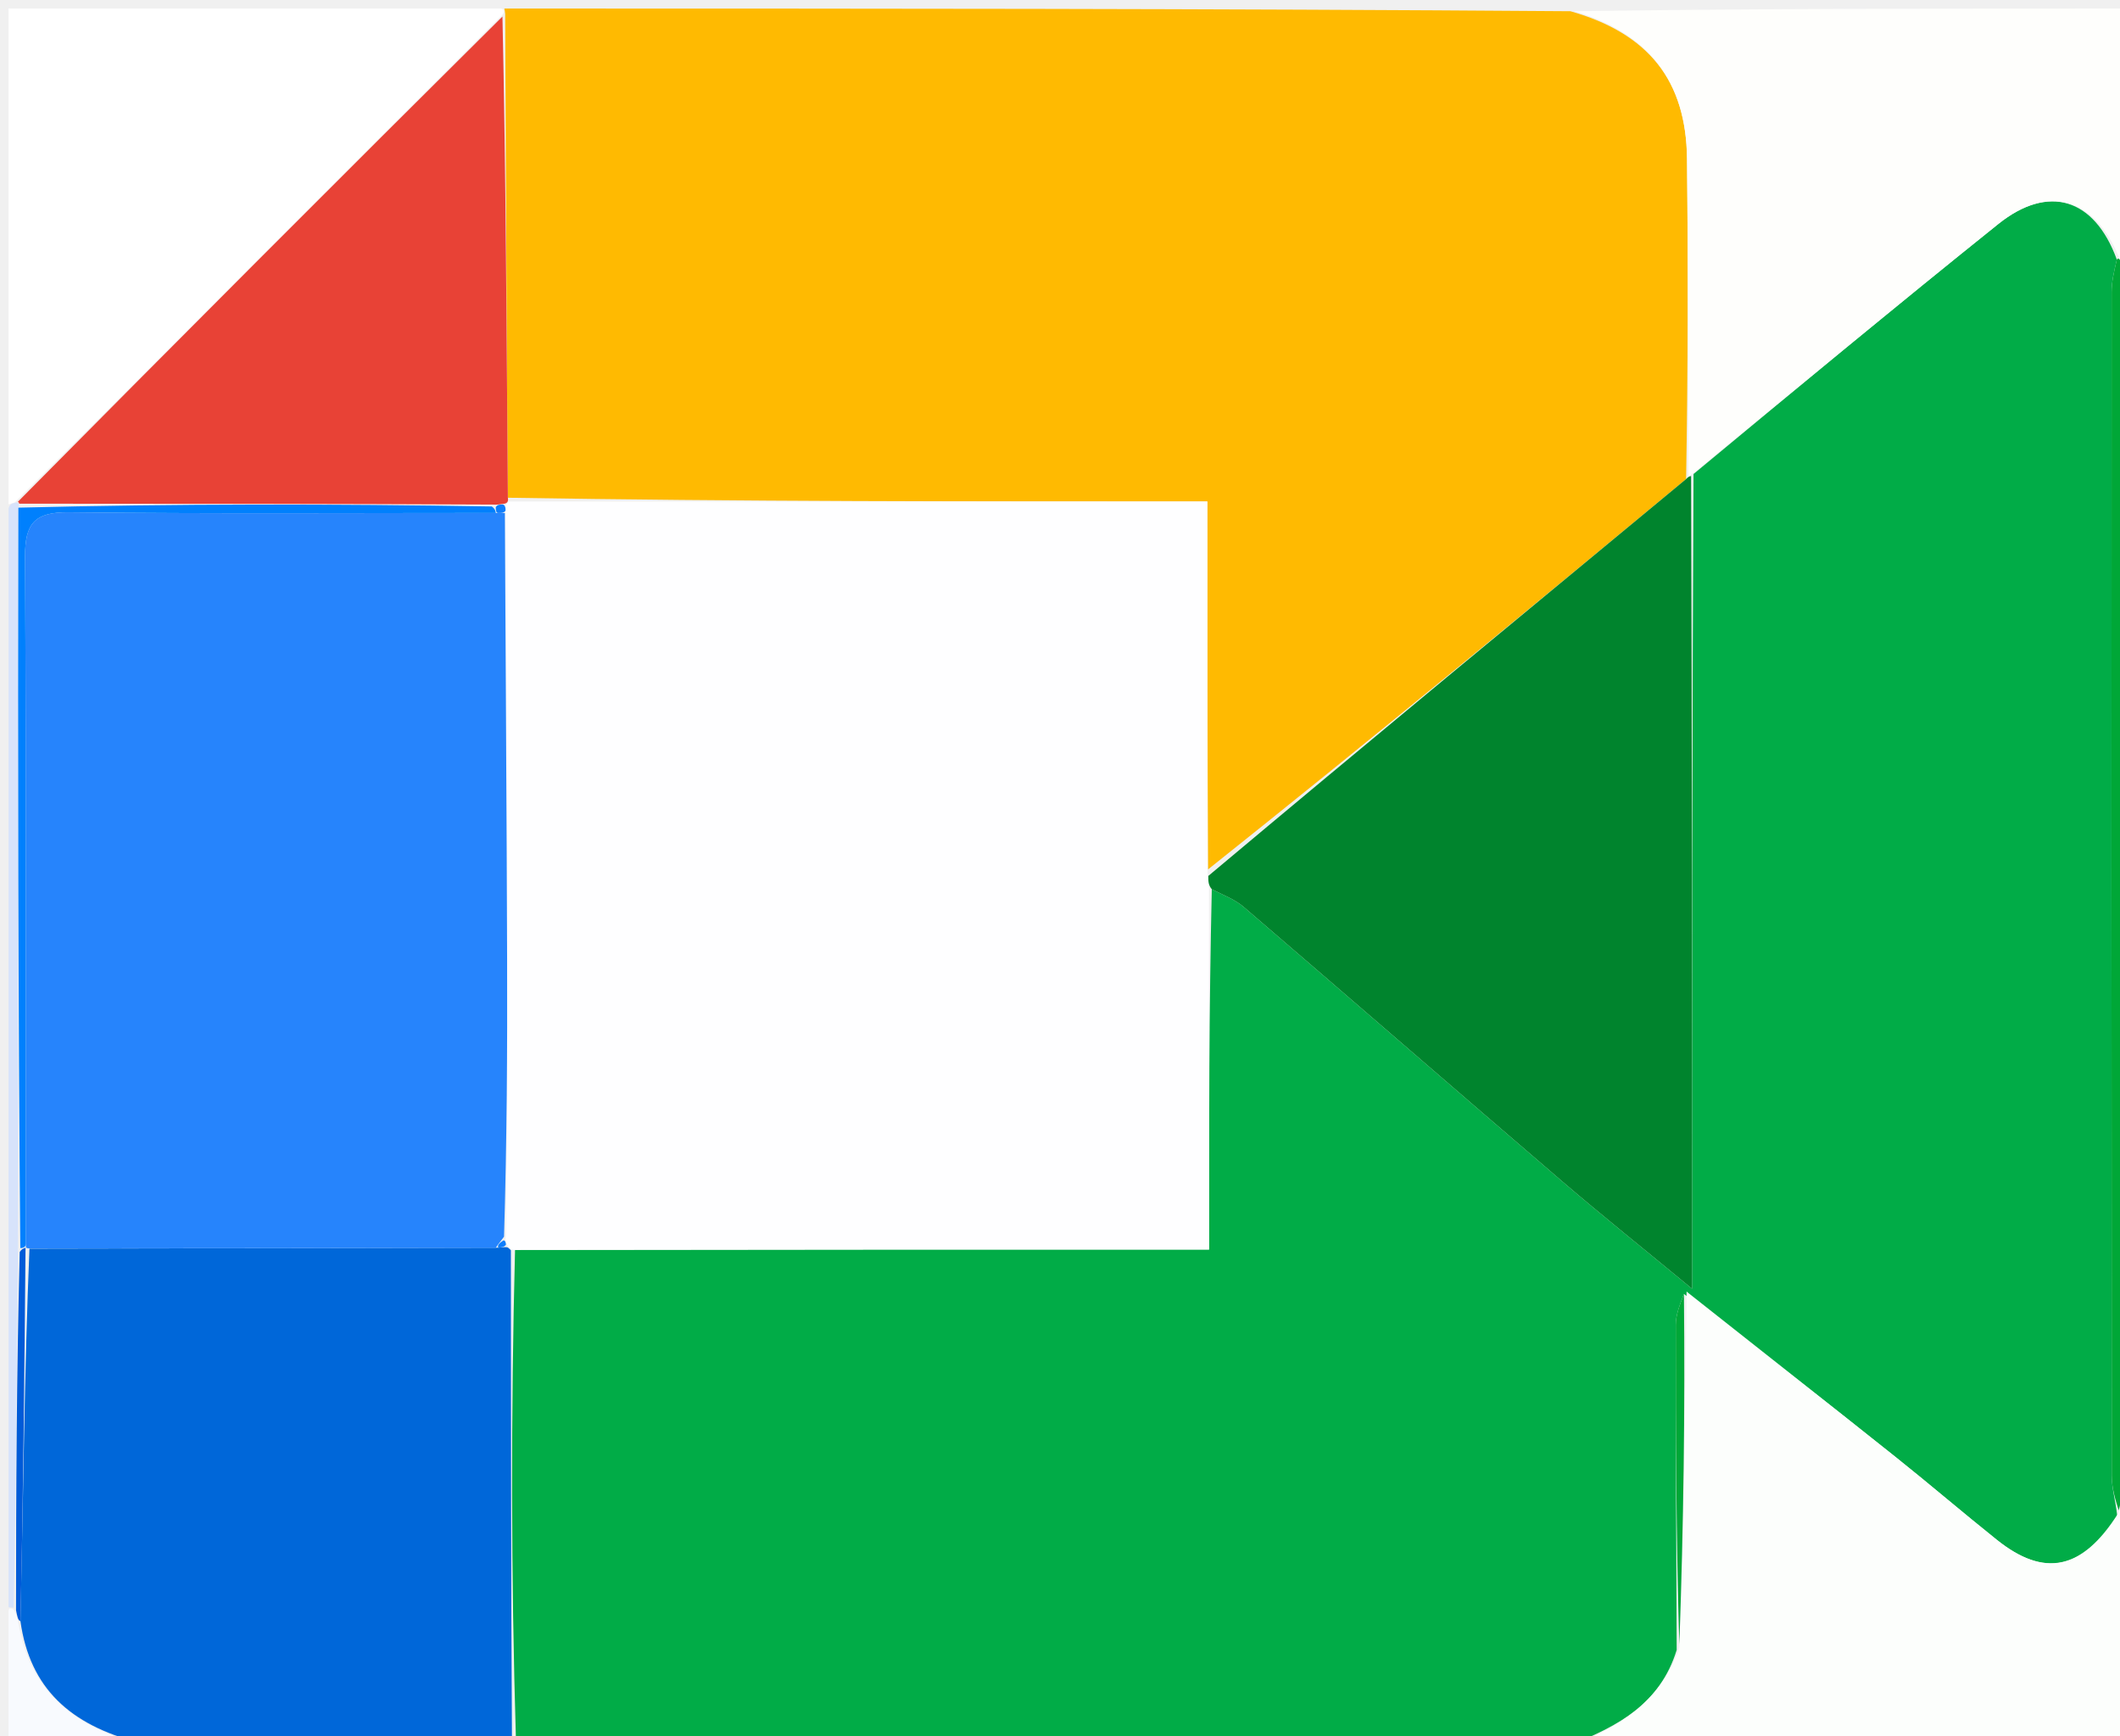
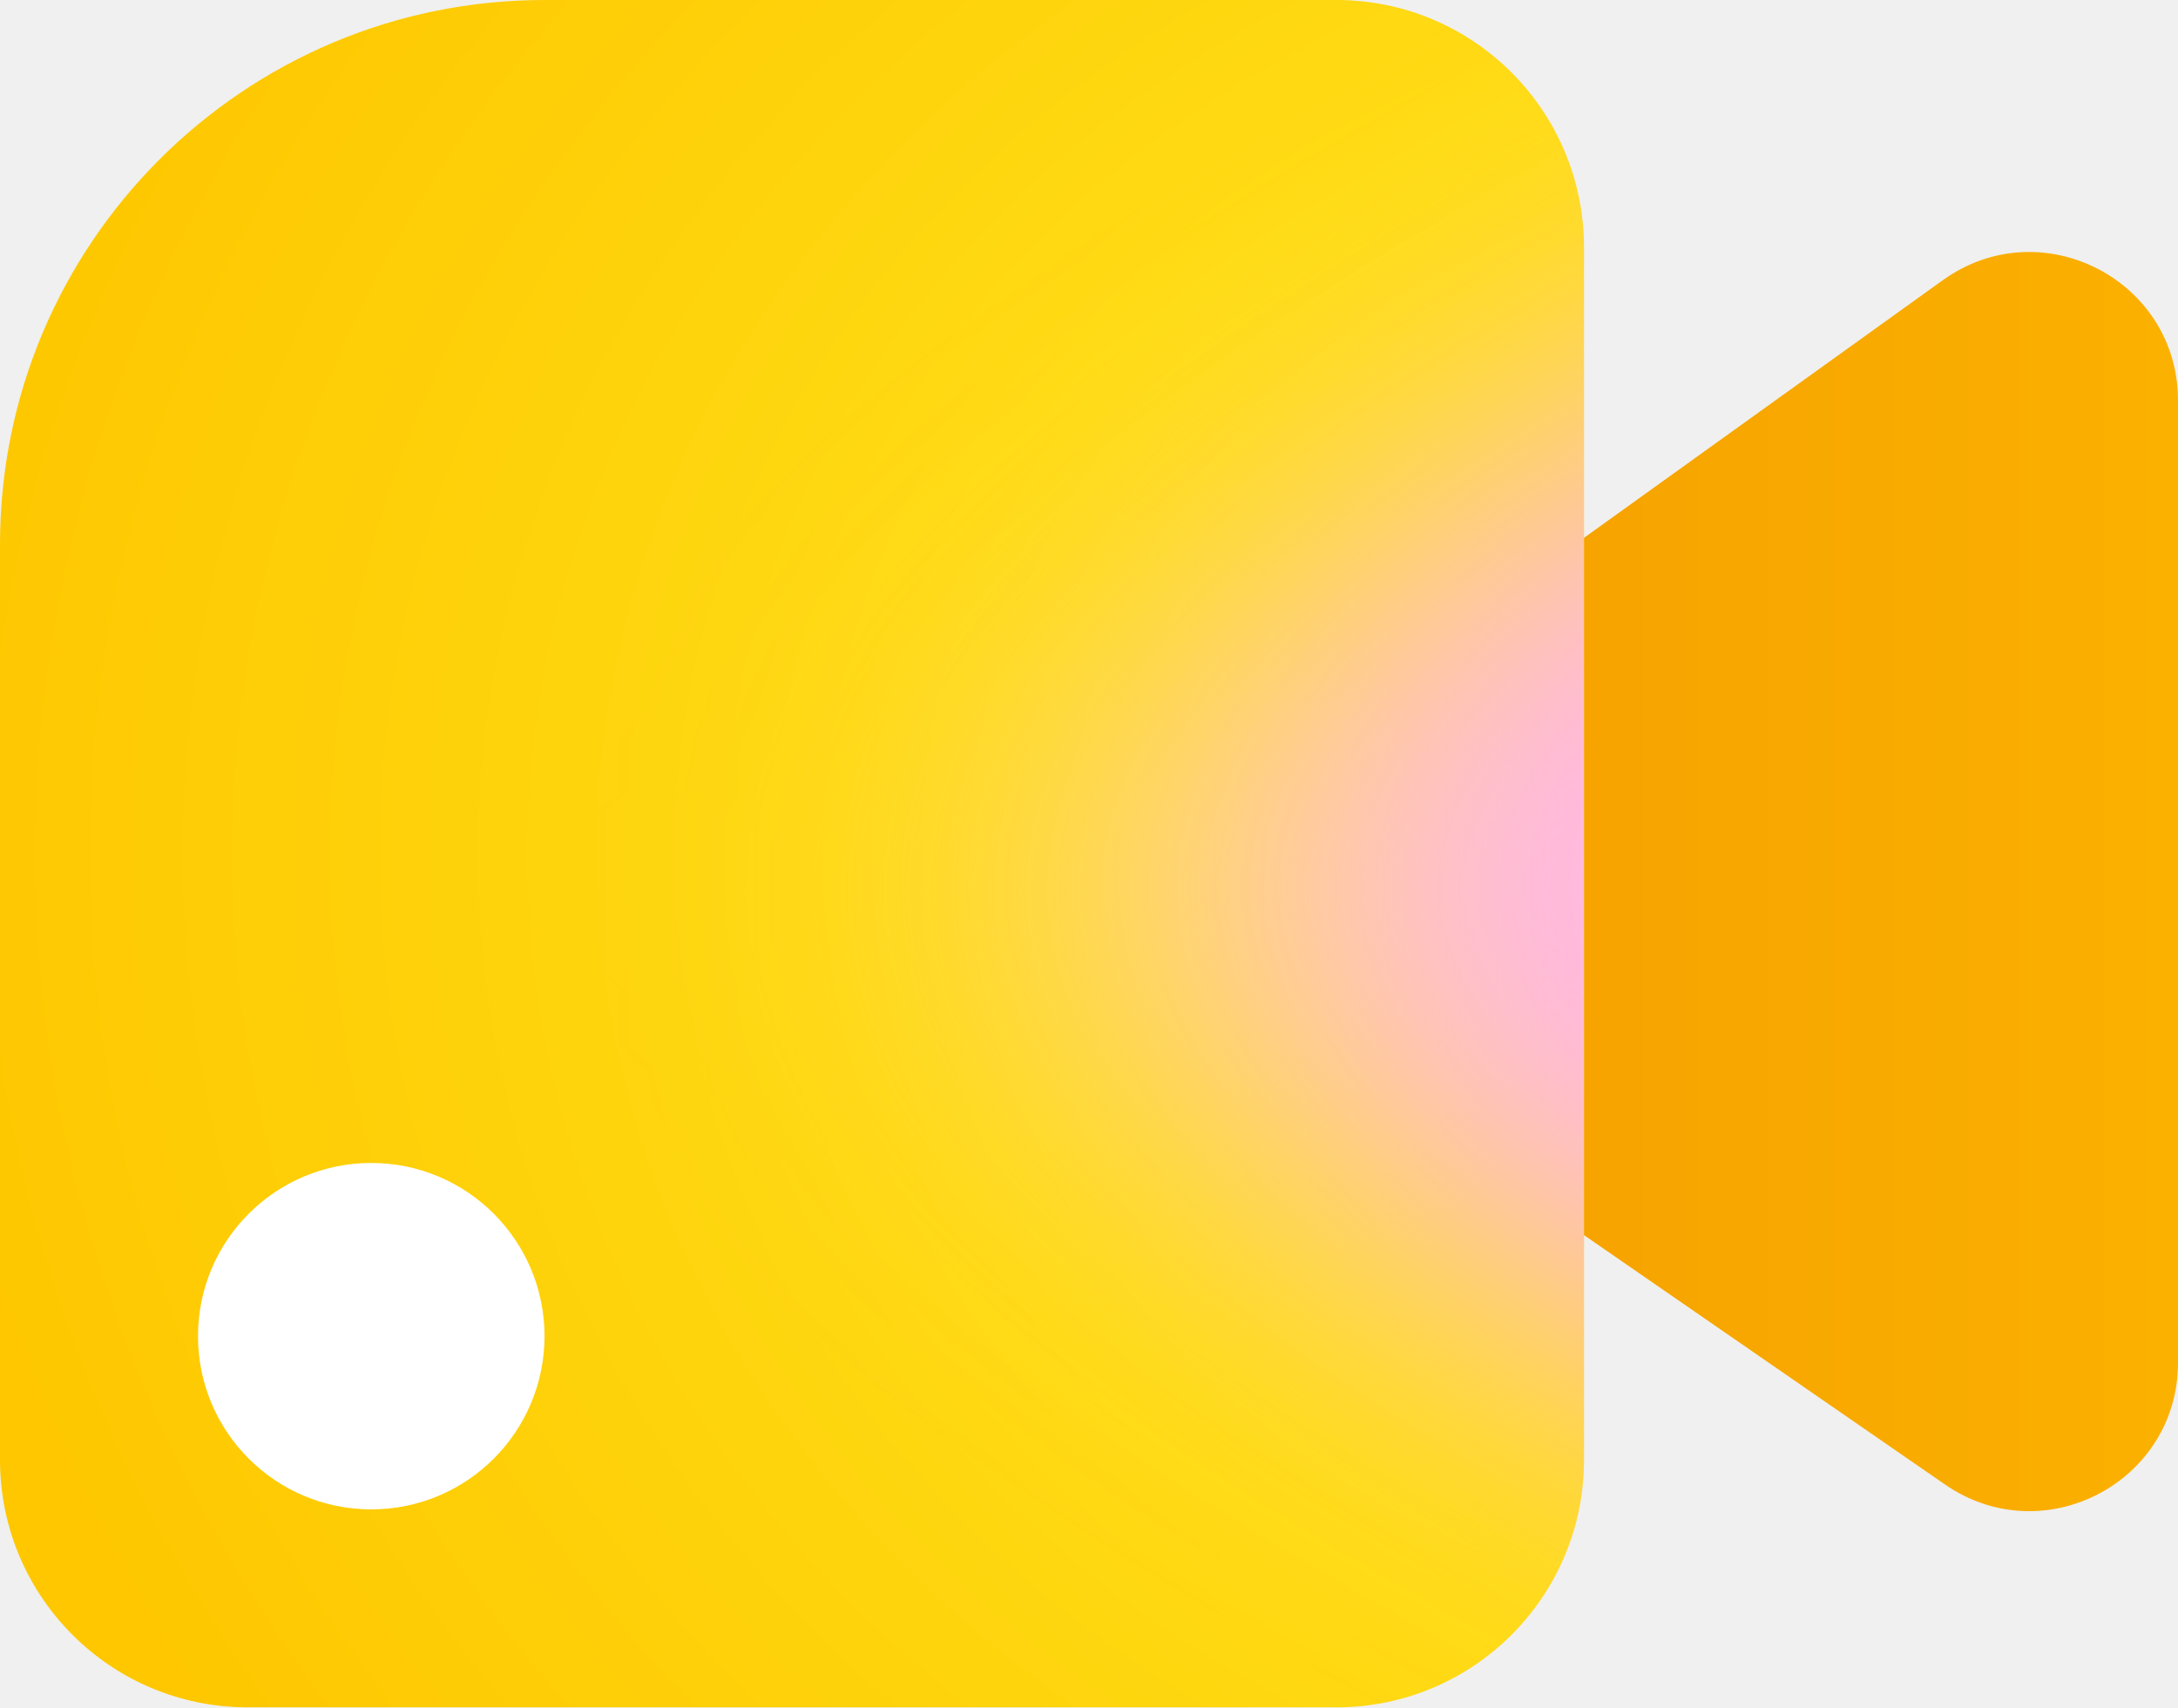
- <svg xmlns="http://www.w3.org/2000/svg" version="1.1" id="Layer_1" x="0px" y="0px" width="100%" viewBox="0 0 248 203" enable-background="new 0 0 248 203" xml:space="preserve">
-   <path fill="#01AC47" opacity="1" stroke="none" d=" M184,204   C142.979,204 101.958,204 60.358,203.542   C59.774,184.139 59.769,165.195 60.251,146.205   C87.41,146.159 114.082,146.159 141.435,146.159   C141.435,131.751 141.435,117.855 141.758,104.019   C143.227,104.741 144.509,105.244 145.496,106.091   C157.95,116.778 170.338,127.542 182.795,138.225   C187.372,142.15 192.086,145.915 197.939,150.744   C197.939,118.065 197.939,86.894 198.112,55.447   C210.102,45.502 221.851,35.749 233.764,26.201   C239.591,21.53 244.995,23.143 247.63,30.369   C247.271,31.862 247.018,33.01 247.017,34.159   C246.997,80.309 246.994,126.459 247.031,172.609   C247.032,174.063 247.483,175.517 247.671,177.305   C243.568,183.704 239.105,184.524 233.6,180.122   C229.595,176.921 225.702,173.58 221.693,170.384   C213.585,163.919 205.432,157.51 196.987,151.357   C196.453,152.747 196.033,153.858 196.032,154.969   C196.026,167.532 196.083,180.095 196.141,192.993   C194.213,199.286 189.3,201.863 184,204  z" />
-   <path fill="#FFBA01" opacity="1" stroke="none" d=" M59,1   C100.354,1 141.708,1 183.706,1.313   C192.862,3.904 197.246,9.465 197.348,18.537   C197.486,30.946 197.452,43.357 197.242,56.037   C178.465,71.592 159.939,86.876 141.326,101.689   C141.24,87.155 141.24,73.092 141.24,58.661   C113.403,58.661 86.446,58.661 59.413,58.221   C59.26,39.123 59.183,20.464 59.096,1.601   C59.086,1.398 59,1 59,1  z" />
-   <path fill="#0067D9" opacity="1" stroke="none" d=" M59.764,146.251   C59.769,165.195 59.774,184.139 59.889,203.542   C45.646,204 31.292,204 16.161,203.822   C8.237,201.74 3.495,197.51 2.39,189.626   C2.729,174.873 2.851,160.468 3.444,146.056   C21.943,146.02 39.972,145.993 58.291,145.946   C58.771,145.896 58.962,145.863 59.334,145.896   C59.514,145.96 59.764,146.251 59.764,146.251  z" />
-   <path fill="#FEFEFC" opacity="1" stroke="none" d=" M197.492,55.767   C197.452,43.357 197.486,30.946 197.348,18.537   C197.246,9.465 192.862,3.904 184.174,1.313   C205.566,1 227.133,1 249,1   C249,10.685 249,20.374 248.801,30.478   C248.603,30.892 248.196,30.956 248.12,30.72   C248.044,30.484 247.854,30.025 247.854,30.025   C244.995,23.143 239.591,21.53 233.764,26.201   C221.851,35.749 210.102,45.502 197.997,55.42   C197.708,55.67 197.492,55.767 197.492,55.767  z" />
-   <path fill="#FCFEFC" opacity="1" stroke="none" d=" M197.297,151.078   C205.432,157.51 213.585,163.919 221.693,170.384   C225.702,173.58 229.595,176.921 233.6,180.122   C239.105,184.524 243.568,183.704 247.8,176.998   C248.059,175.92 248.134,175.483 248.41,175.084   C248.611,175.123 249,175 249,175   C249,184.621 249,194.243 249,204   C227.646,204 206.292,204 184.469,204   C189.3,201.863 194.213,199.286 196.467,192.65   C196.949,178.342 197.123,164.71 197.297,151.078  z" />
-   <path fill="#FFFFFF" opacity="1" stroke="none" d=" M58.531,1   C59,1 59.086,1.398 58.766,1.732   C39.627,20.935 20.808,39.804 1.744,58.764   C1.333,58.903 1.167,58.951 1,59   C1,39.74 1,20.48 1,1   C20.02,1 39.042,1 58.531,1  z" />
-   <path fill="#CFEAD6" opacity="1" stroke="none" d=" M249,174.531   C249,175 248.611,175.123 248.321,174.62   C248.021,140.36 247.991,106.603 248.01,72.846   C248.017,58.883 248.131,44.919 248.196,30.956   C248.196,30.956 248.603,30.892 248.801,30.946   C249,78.688 249,126.375 249,174.531  z" />
-   <path fill="#D7E3FB" opacity="1" stroke="none" d=" M1,59.469   C1.167,58.951 1.333,58.903 1.846,58.785   C2.193,58.717 2.251,58.917 2.149,59.381   C2.085,88.563 2.124,117.28 2.092,146.462   C1.948,160.627 1.874,174.328 1.6,188.047   C1.398,188.066 1,188 1,188   C1,145.312 1,102.625 1,59.469  z" />
-   <path fill="#F8FAFE" opacity="1" stroke="none" d=" M1,188.471   C1,188 1.398,188.066 1.675,188.369   C2.026,189.107 2.101,189.54 2.175,189.974   C3.495,197.51 8.237,201.74 15.693,203.822   C11.073,204 6.145,204 1,204   C1,198.982 1,193.962 1,188.471  z" />
-   <path fill="#FEFEFF" opacity="1" stroke="none" d=" M60.251,146.205   C59.764,146.251 59.514,145.96 59.36,145.679   C59.207,145.398 59.06,144.986 59.168,144.528   C59.294,133.456 59.356,122.841 59.323,112.227   C59.267,94.82 59.15,77.413 59.12,59.772   C59.182,59.537 59.099,59.059 59.213,58.975   C59.326,58.89 59.489,58.661 59.489,58.661   C86.446,58.661 113.403,58.661 141.24,58.661   C141.24,73.092 141.24,87.155 141.264,101.988   C141.337,103.159 141.386,103.559 141.435,103.96   C141.435,117.855 141.435,131.751 141.435,146.159   C114.082,146.159 87.41,146.159 60.251,146.205  z" />
-   <path fill="#00842D" opacity="1" stroke="none" d=" M141.758,104.019   C141.386,103.559 141.337,103.159 141.35,102.46   C159.939,86.876 178.465,71.592 197.242,56.037   C197.492,55.767 197.708,55.67 197.824,55.696   C197.939,86.894 197.939,118.065 197.939,150.744   C192.086,145.915 187.372,142.15 182.795,138.225   C170.338,127.542 157.95,116.778 145.496,106.091   C144.509,105.244 143.227,104.741 141.758,104.019  z" />
-   <path fill="#00A737" opacity="1" stroke="none" d=" M248.12,30.72   C248.131,44.919 248.017,58.883 248.01,72.846   C247.991,106.603 248.021,140.36 248.121,174.582   C248.134,175.483 248.059,175.92 247.854,176.664   C247.483,175.517 247.032,174.063 247.031,172.609   C246.994,126.459 246.997,80.309 247.017,34.159   C247.018,33.01 247.271,31.862 247.63,30.369   C247.854,30.025 248.044,30.484 248.12,30.72  z" />
-   <path fill="#00A737" opacity="1" stroke="none" d=" M196.987,151.357   C197.123,164.71 196.949,178.342 196.449,192.316   C196.083,180.095 196.026,167.532 196.032,154.969   C196.033,153.858 196.453,152.747 196.987,151.357  z" />
-   <path fill="#E84236" opacity="1" stroke="none" d=" M2.09,58.695   C20.808,39.804 39.627,20.935 58.776,1.935   C59.183,20.464 59.26,39.123 59.413,58.221   C59.489,58.661 59.326,58.89 58.932,58.927   C58.355,59.01 58.172,59.056 57.527,59.019   C38.794,58.93 20.522,58.923 2.251,58.917   C2.251,58.917 2.193,58.717 2.09,58.695  z" />
-   <path fill="#2684FC" opacity="1" stroke="none" d=" M59.059,60.007   C59.15,77.413 59.267,94.82 59.323,112.227   C59.356,122.841 59.294,133.456 58.961,144.657   C58.378,145.437 58.163,145.677 58.001,145.965   C39.972,145.993 21.943,146.02 3.457,146.029   C2.999,146.01 3.018,145.955 3.012,145.491   C3.005,118.386 3.068,91.745 2.931,65.104   C2.911,61.21 4.068,59.878 8.051,59.922   C24.699,60.107 41.351,60.001 58.266,60.004   C58.706,60.006 58.882,60.007 59.059,60.007  z" />
-   <path fill="#005BD8" opacity="1" stroke="none" d=" M2.39,189.626   C2.101,189.54 2.026,189.107 1.877,188.351   C1.874,174.328 1.948,160.627 2.306,146.455   C2.591,145.985 3.018,145.955 3.018,145.955   C3.018,145.955 2.999,146.01 2.986,146.037   C2.851,160.468 2.729,174.873 2.39,189.626  z" />
-   <path fill="#0F7EFC" opacity="1" stroke="none" d=" M58.291,145.946   C58.163,145.677 58.378,145.437 58.853,145.115   C59.06,144.986 59.207,145.398 59.18,145.615   C58.962,145.863 58.771,145.896 58.291,145.946  z" />
-   <path fill="#0080FD" opacity="1" stroke="none" d=" M3.012,145.491   C3.018,145.955 2.591,145.985 2.377,145.991   C2.124,117.28 2.085,88.563 2.149,59.381   C20.522,58.923 38.794,58.93 57.532,59.244   C57.997,59.552 58.001,60.001 58.001,60.001   C41.351,60.001 24.699,60.107 8.051,59.922   C4.068,59.878 2.911,61.21 2.931,65.104   C3.068,91.745 3.005,118.386 3.012,145.491  z" />
-   <path fill="#0F7EFC" opacity="1" stroke="none" d=" M58.266,60.004   C58.001,60.001 57.997,59.552 57.993,59.328   C58.172,59.056 58.355,59.01 58.819,59.011   C59.099,59.059 59.182,59.537 59.12,59.772   C58.882,60.007 58.706,60.006 58.266,60.004  z" />
+ <svg xmlns="http://www.w3.org/2000/svg" width="176" height="138" fill="none" viewBox="0 0 176 138" version="1.1" id="svg39">
+   <path fill="url(#a)" d="M 102.015,81.88 C 95.186,77.162 95.094,67.102 101.836,62.26 L 157,22.643 c 7.94,-5.701 19,-0.038 19,9.737 v 77.755 c 0,9.675 -10.861,15.359 -18.821,9.859 z" id="path2" style="fill:url(#a)" />
+   <path fill="url(#b)" d="M 0,44 C 0,19.7 19.7,0 44,0 h 64 c 11.046,0 20,8.954 20,20 v 98 c 0,11.046 -8.954,20 -20,20 H 20 C 8.954,138 0,129.046 0,118 Z" id="path4" style="fill:url(#b)" />
+   <mask id="e" width="129" height="138" x="8" y="27" maskUnits="userSpaceOnUse">
+     <path fill="#ffffff" d="M 8,71 C 8,46.7 27.7,27 52,27 h 64 c 11.046,0 20,8.954 20,20 v 98 c 0,11.046 -8.954,20 -20,20 H 28 C 16.954,165 8,156.046 8,145 Z" id="path6" />
+   </mask>
+   <g filter="url(#c)" mask="url(#e)" id="g11" transform="translate(-8,-27)">
+     <path fill="url(#f)" d="M 73.906,99.198 183.906,36 v 124 z" id="path9" style="fill:url(#f)" />
+   </g>
+   <circle cx="30" cy="108" r="14" fill="#ffffff" id="circle13" />
+   <defs id="defs37">
+     <linearGradient id="a" x1="128.8" x2="227.2" y1="104.44" y2="104.44" gradientUnits="userSpaceOnUse" gradientTransform="translate(-8,-27)">
+       <stop stop-color="#f6a100" id="stop15" />
+       <stop offset="1" stop-color="#ffbe00" id="stop17" />
+     </linearGradient>
+     <linearGradient id="f" x1="136.22" x2="78.5" y1="91.32" y2="91.19" gradientUnits="userSpaceOnUse">
+       <stop offset=".15" stop-color="#ffb5e8" id="stop20" />
+       <stop offset="1" stop-color="#ffdbf5" stop-opacity="0" id="stop22" />
+     </linearGradient>
+     <radialGradient id="b" cx="0" cy="0" r="1" gradientTransform="matrix(-159.725,0,0,-135.852,152.325,69)" gradientUnits="userSpaceOnUse">
+       <stop offset=".15" stop-color="#ffe921" id="stop25" />
+       <stop offset="1" stop-color="#fec700" id="stop27" />
+     </radialGradient>
+     <filter id="c" width="166" height="180" x="45.91" y="8" color-interpolation-filters="sRGB" filterUnits="userSpaceOnUse">
+       <feFlood flood-opacity="0" result="BackgroundImageFix" id="feFlood30" />
+       <feBlend in="SourceGraphic" in2="BackgroundImageFix" result="shape" id="feBlend32" mode="normal" />
+       <feGaussianBlur result="effect1_foregroundBlur_37584_9338" stdDeviation="14" id="feGaussianBlur34" />
+     </filter>
+   </defs>
</svg>
